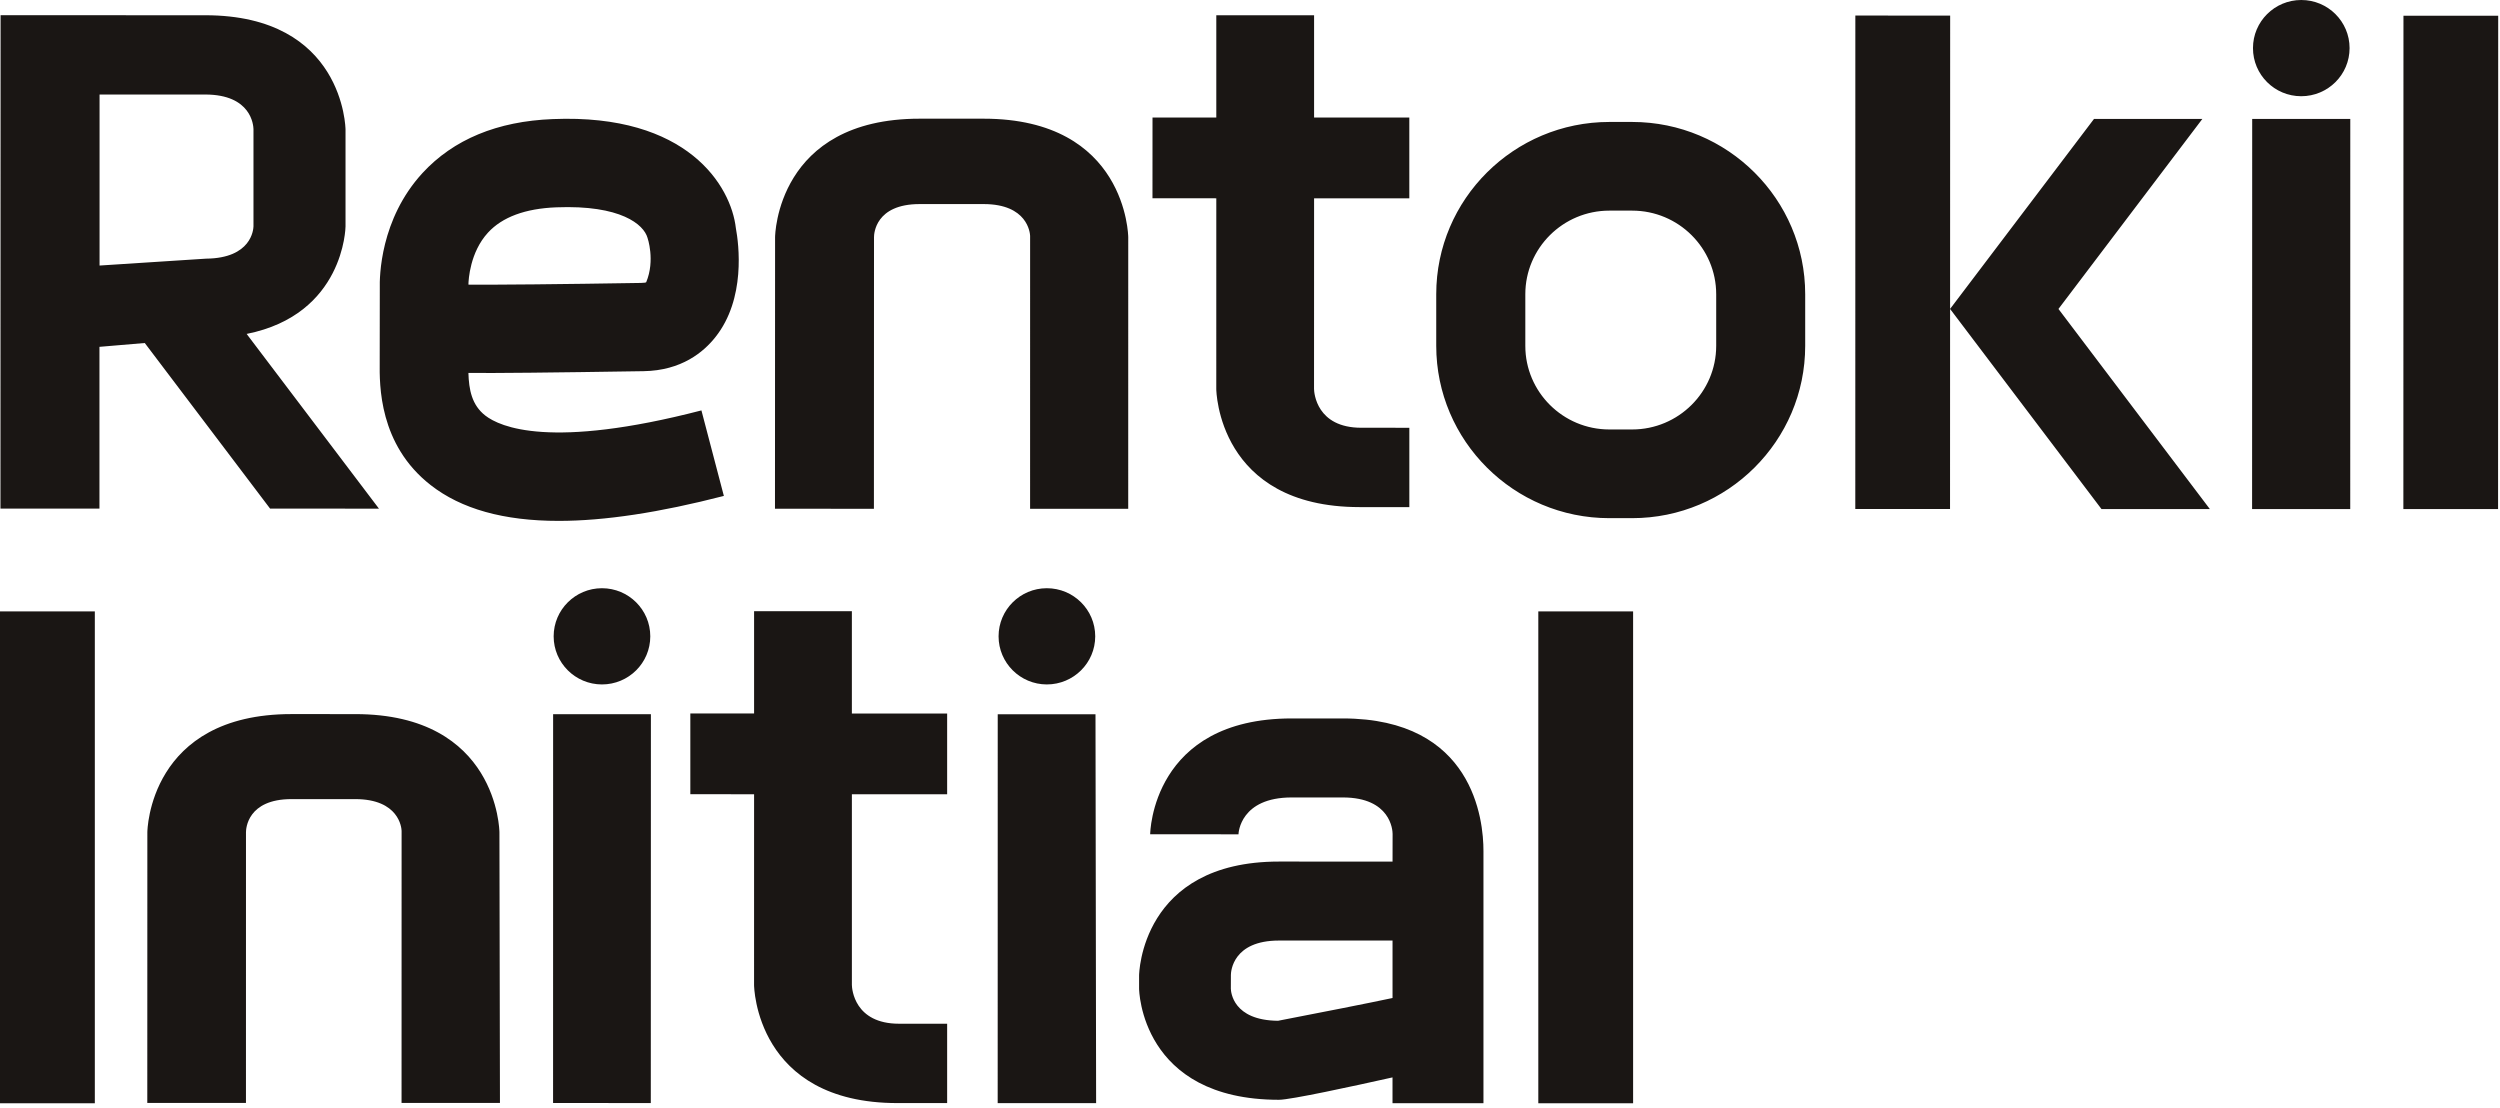
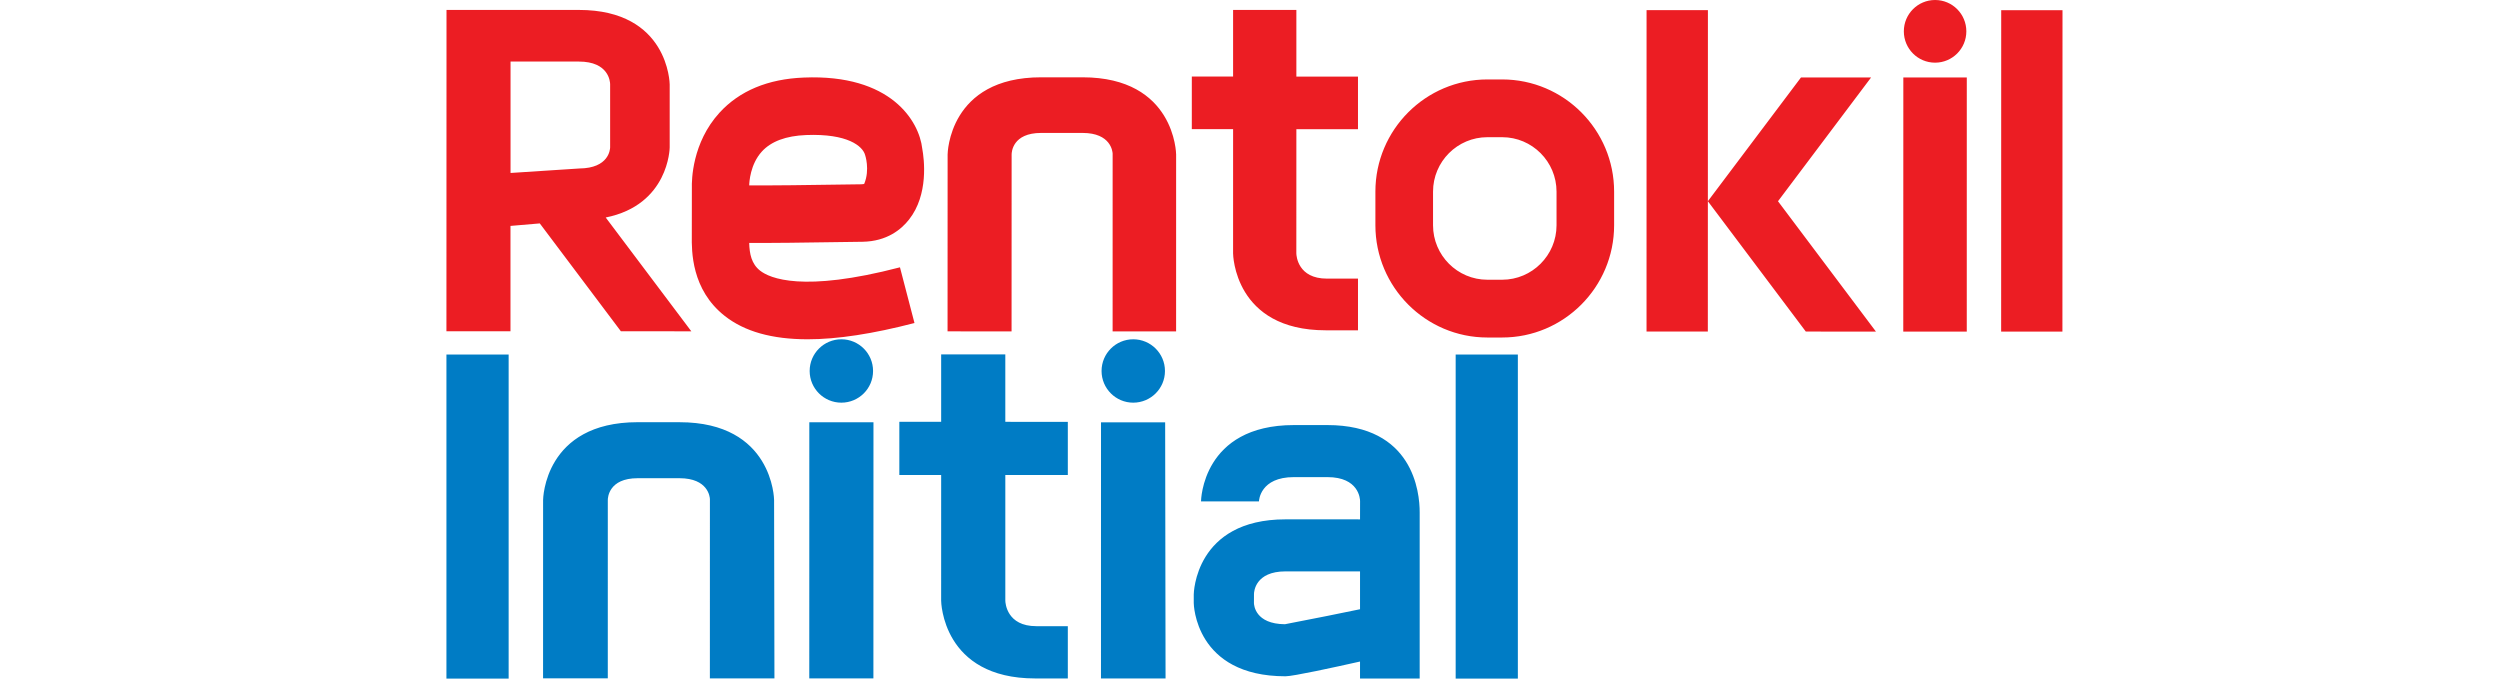
- <svg xmlns="http://www.w3.org/2000/svg" width="219" height="97" viewBox="0 0 219 97" fill="none">
-   <path d="M100.957 17.367L106.548 17.371L106.546 34.075C106.546 34.183 106.685 44.42 119.094 44.422H123.458V37.473L119.247 37.471C115.33 37.471 115.115 34.419 115.109 34.075L115.114 17.372H123.456V10.298H115.114V1.338L106.548 1.336V10.296H100.96L100.957 17.367ZM140.976 37.621C136.914 37.621 133.615 34.333 133.618 30.295V25.774C133.618 21.733 136.92 18.451 140.978 18.451H142.979C147.04 18.451 150.339 21.736 150.339 25.777V30.298C150.337 34.336 147.035 37.621 142.976 37.621H140.976ZM158.135 30.298V25.777C158.139 17.456 151.341 10.686 142.979 10.683H140.981C132.616 10.683 125.814 17.451 125.814 25.771V30.292C125.814 38.613 132.611 45.391 140.976 45.391H142.973C151.335 45.393 158.135 38.621 158.135 30.298ZM205.881 44.594L205.885 10.421H197.292L197.283 44.594H205.881ZM193.583 44.594L180.321 27.064L192.927 10.418H183.435L170.827 27.062L184.089 44.592L193.583 44.594ZM162.528 1.363L162.524 44.586H170.823L170.834 1.365L162.528 1.363ZM210.543 1.376L210.535 44.594H218.831L218.842 1.376H210.543ZM67.897 20.776L67.888 44.564L76.555 44.571L76.563 20.777C76.563 20.482 76.672 17.877 80.562 17.877H86.169C90.004 17.879 90.225 20.384 90.238 20.655L90.236 44.573H98.832L98.834 20.78C98.834 20.68 98.693 10.402 86.169 10.397H80.562C68.038 10.395 67.897 20.67 67.897 20.776ZM201.588 8.429C203.926 8.429 205.823 6.545 205.823 4.214C205.823 1.889 203.931 0 201.591 0C199.255 0 197.361 1.886 197.361 4.212C197.358 6.543 199.252 8.429 201.588 8.429ZM56.72 20.826C56.72 20.826 57.411 22.793 56.608 24.72C56.589 24.753 56.437 24.78 56.154 24.785C49.292 24.899 43.274 24.956 41.033 24.934C41.042 24.498 41.169 22.099 42.745 20.381C43.998 19.015 46.012 18.267 48.736 18.162C54.395 17.939 56.391 19.674 56.72 20.826ZM37.01 15.159C33.292 19.21 33.243 24.26 33.27 25.254L33.262 31.737C33.242 33.705 33.18 38.949 37.728 42.494C40.401 44.584 44.12 45.63 48.943 45.63C52.971 45.63 57.781 44.896 63.41 43.443L61.445 35.952C48.232 39.377 43.809 37.41 42.511 36.402C41.33 35.483 41.076 34.136 41.033 32.67C43.461 32.691 48.126 32.645 56.377 32.515C59.697 32.464 61.635 30.84 62.67 29.531C65.345 26.17 64.722 21.389 64.461 19.98C64.041 16.305 60.247 9.941 48.423 10.432C43.559 10.621 39.721 12.215 37.01 15.159ZM8.721 8.28H17.975C22.031 8.28 22.194 10.987 22.205 11.304V19.831C22.194 20.107 22.031 22.62 18.054 22.658L8.721 23.262V8.28ZM30.268 19.834V11.356C30.268 11.258 30.129 1.336 17.981 1.336L0.051 1.332L0.04 44.552L8.712 44.555V30.383L12.681 30.047L23.661 44.555L33.196 44.557L21.606 29.252C30.145 27.547 30.268 19.92 30.268 19.834Z" fill="#1A1614" />
-   <path d="M0 96.646H8.307V53.558H0V96.646ZM134.756 96.646H143.06V53.558H134.756V96.646ZM87.475 55.742C87.475 58.068 89.37 59.954 91.7 59.957C94.041 59.957 95.941 58.073 95.941 55.742C95.941 53.417 94.044 51.528 91.703 51.528C89.37 51.528 87.475 53.414 87.475 55.742ZM52.73 59.957C55.071 59.957 56.965 58.073 56.965 55.742C56.965 53.417 55.071 51.528 52.732 51.528C50.4 51.528 48.5 53.414 48.5 55.742C48.5 58.068 50.397 59.954 52.73 59.957ZM107.822 86.607L107.826 85.406C107.829 85.089 107.995 82.392 112.037 82.392H121.986V87.425C120.111 87.829 115.527 88.732 111.956 89.42C107.992 89.385 107.83 86.883 107.822 86.607ZM129.951 96.638V74.557C129.959 71.833 129.071 62.941 117.631 62.935H113.159C100.905 62.935 100.755 72.985 100.755 73.083L108.491 73.085C108.491 72.955 108.657 69.854 113.159 69.857H117.631C121.825 69.857 121.992 72.727 121.992 73.05L121.987 75.475L112.038 75.473C99.934 75.471 99.784 85.36 99.784 85.455V86.604C99.784 86.696 99.926 96.34 112.036 96.342C113.056 96.342 118.533 95.152 121.984 94.38V96.638L129.951 96.638ZM87.401 62.569L87.397 96.632H96.02L95.965 62.572L87.401 62.569ZM74.624 62.505V53.542L66.058 53.539V62.5H60.473V69.573L66.058 69.576L66.056 86.282C66.056 86.39 66.197 96.627 78.609 96.63H82.97V89.678H78.754C74.84 89.678 74.63 86.626 74.625 86.284V69.578H82.97V62.507L74.624 62.505ZM57.01 96.627L57.019 62.561H48.453L48.449 96.624L57.01 96.627ZM35.18 72.782L35.176 96.619H43.796L43.75 72.909C43.75 72.801 43.609 62.556 31.123 62.556L25.538 62.554C13.055 62.552 12.908 72.793 12.908 72.902L12.903 96.617H21.546L21.548 72.904C21.548 72.606 21.662 70.002 25.538 70.002H31.123C34.953 70.006 35.172 72.505 35.18 72.782Z" fill="#1A1614" />
+ <svg xmlns="http://www.w3.org/2000/svg" width="280" height="76" viewBox="0 0 280 76" fill="none">
+   <path d="M133.482 14.463L138.107 14.466L138.105 28.377C138.105 28.467 138.22 36.992 148.485 36.994H152.095V31.207L148.611 31.205C145.371 31.205 145.193 28.664 145.189 28.377L145.193 14.467H152.094V8.576H145.193V1.114L138.106 1.112V8.574H133.484L133.482 14.463ZM166.586 31.33C163.227 31.33 160.498 28.592 160.5 25.229V21.464C160.5 18.099 163.231 15.366 166.589 15.366H168.244C171.603 15.366 174.332 18.101 174.332 21.467V25.231C174.33 28.594 171.599 31.33 168.241 31.33H166.586ZM180.781 25.231V21.467C180.785 14.537 175.161 8.899 168.244 8.897H166.591C159.671 8.897 154.044 14.533 154.044 21.462V25.227C154.044 32.156 159.667 37.801 166.586 37.801H168.239C175.156 37.803 180.781 32.163 180.781 25.231ZM220.278 37.137L220.281 8.678H213.173L213.166 37.137H220.278ZM210.105 37.137L199.135 22.539L209.562 8.676H201.71L191.281 22.536L202.251 37.135L210.105 37.137ZM184.415 1.135L184.412 37.131H191.277L191.286 1.137L184.415 1.135ZM224.135 1.146L224.128 37.137H230.991L231 1.146H224.135ZM106.133 17.302L106.126 37.112L113.295 37.118L113.302 17.303C113.302 17.057 113.392 14.888 116.61 14.888H121.248C124.421 14.889 124.604 16.975 124.615 17.201L124.613 37.12H131.724L131.726 17.305C131.726 17.222 131.609 8.663 121.248 8.658H116.61C106.25 8.656 106.133 17.214 106.133 17.302ZM216.727 7.019C218.661 7.019 220.23 5.451 220.23 3.51C220.23 1.573 218.666 0 216.729 0C214.797 0 213.23 1.571 213.23 3.507C213.228 5.449 214.795 7.019 216.727 7.019ZM96.887 17.343C96.887 17.343 97.459 18.982 96.795 20.587C96.779 20.614 96.653 20.636 96.419 20.641C90.743 20.736 85.764 20.783 83.911 20.765C83.918 20.402 84.023 18.404 85.327 16.973C86.363 15.835 88.029 15.213 90.283 15.125C94.964 14.94 96.615 16.384 96.887 17.343ZM80.583 12.624C77.507 15.998 77.466 20.203 77.489 21.031L77.482 26.43C77.466 28.069 77.414 32.436 81.177 35.389C83.388 37.129 86.464 38 90.454 38C93.786 38 97.765 37.388 102.422 36.178L100.796 29.94C89.866 32.793 86.207 31.154 85.133 30.315C84.156 29.549 83.946 28.428 83.91 27.207C85.919 27.225 89.778 27.186 96.603 27.078C99.35 27.035 100.953 25.683 101.809 24.593C104.023 21.794 103.507 17.813 103.291 16.639C102.944 13.578 99.805 8.279 90.024 8.687C86 8.845 82.826 10.172 80.583 12.624ZM57.181 6.895H64.836C68.191 6.895 68.326 9.15 68.335 9.414V16.515C68.326 16.745 68.191 18.837 64.902 18.869L57.181 19.372V6.895ZM75.005 16.517V9.457C75.005 9.376 74.89 1.113 64.841 1.113L50.009 1.109L50 37.102L57.174 37.104V25.302L60.457 25.022L69.54 37.104L77.428 37.106L67.84 24.36C74.904 22.941 75.005 16.589 75.005 16.517Z" fill="#EC1D23" />
+   <path d="M50 76H56.968V39.71H50V76ZM163.035 76H170V39.71H163.035V76ZM123.375 41.55C123.375 43.508 124.964 45.097 126.919 45.099C128.882 45.099 130.476 43.513 130.476 41.55C130.476 39.591 128.885 38 126.921 38C124.964 38 123.375 39.589 123.375 41.55ZM94.23 45.099C96.194 45.099 97.783 43.513 97.783 41.55C97.783 39.591 96.194 38 94.233 38C92.276 38 90.682 39.589 90.682 41.55C90.682 43.508 92.273 45.097 94.23 45.099ZM140.442 67.545L140.446 66.534C140.448 66.267 140.588 63.995 143.978 63.995H152.323V68.234C150.75 68.574 146.905 69.335 143.91 69.914C140.585 69.885 140.449 67.778 140.442 67.545ZM159.004 75.993V57.396C159.011 55.102 158.266 47.612 148.67 47.608H144.919C134.64 47.608 134.514 56.072 134.514 56.154L141.003 56.156C141.003 56.047 141.142 53.435 144.919 53.437H148.67C152.188 53.437 152.328 55.855 152.328 56.126L152.324 58.169L143.979 58.167C133.826 58.166 133.7 66.495 133.7 66.575V67.543C133.7 67.62 133.819 75.742 143.977 75.744C144.833 75.744 149.427 74.742 152.322 74.092V75.993L159.004 75.993ZM123.313 47.3L123.309 75.989H130.542L130.497 47.302L123.313 47.3ZM112.595 47.245V39.696L105.41 39.694V47.241H100.725V53.199L105.41 53.2L105.408 67.271C105.408 67.362 105.527 75.984 115.939 75.986H119.596V70.131H116.06C112.776 70.131 112.6 67.561 112.596 67.273V53.203H119.596V47.247L112.595 47.245ZM97.821 75.984L97.828 47.293H90.643L90.639 75.982L97.821 75.984ZM79.51 55.901L79.506 75.977H86.737L86.698 56.008C86.698 55.917 86.579 47.288 76.106 47.288L71.421 47.286C60.95 47.285 60.827 55.91 60.827 56.002L60.823 75.975H68.073L68.074 56.004C68.074 55.753 68.17 53.559 71.422 53.559H76.107C79.319 53.563 79.503 55.668 79.51 55.901Z" fill="#007CC5" />
</svg>
